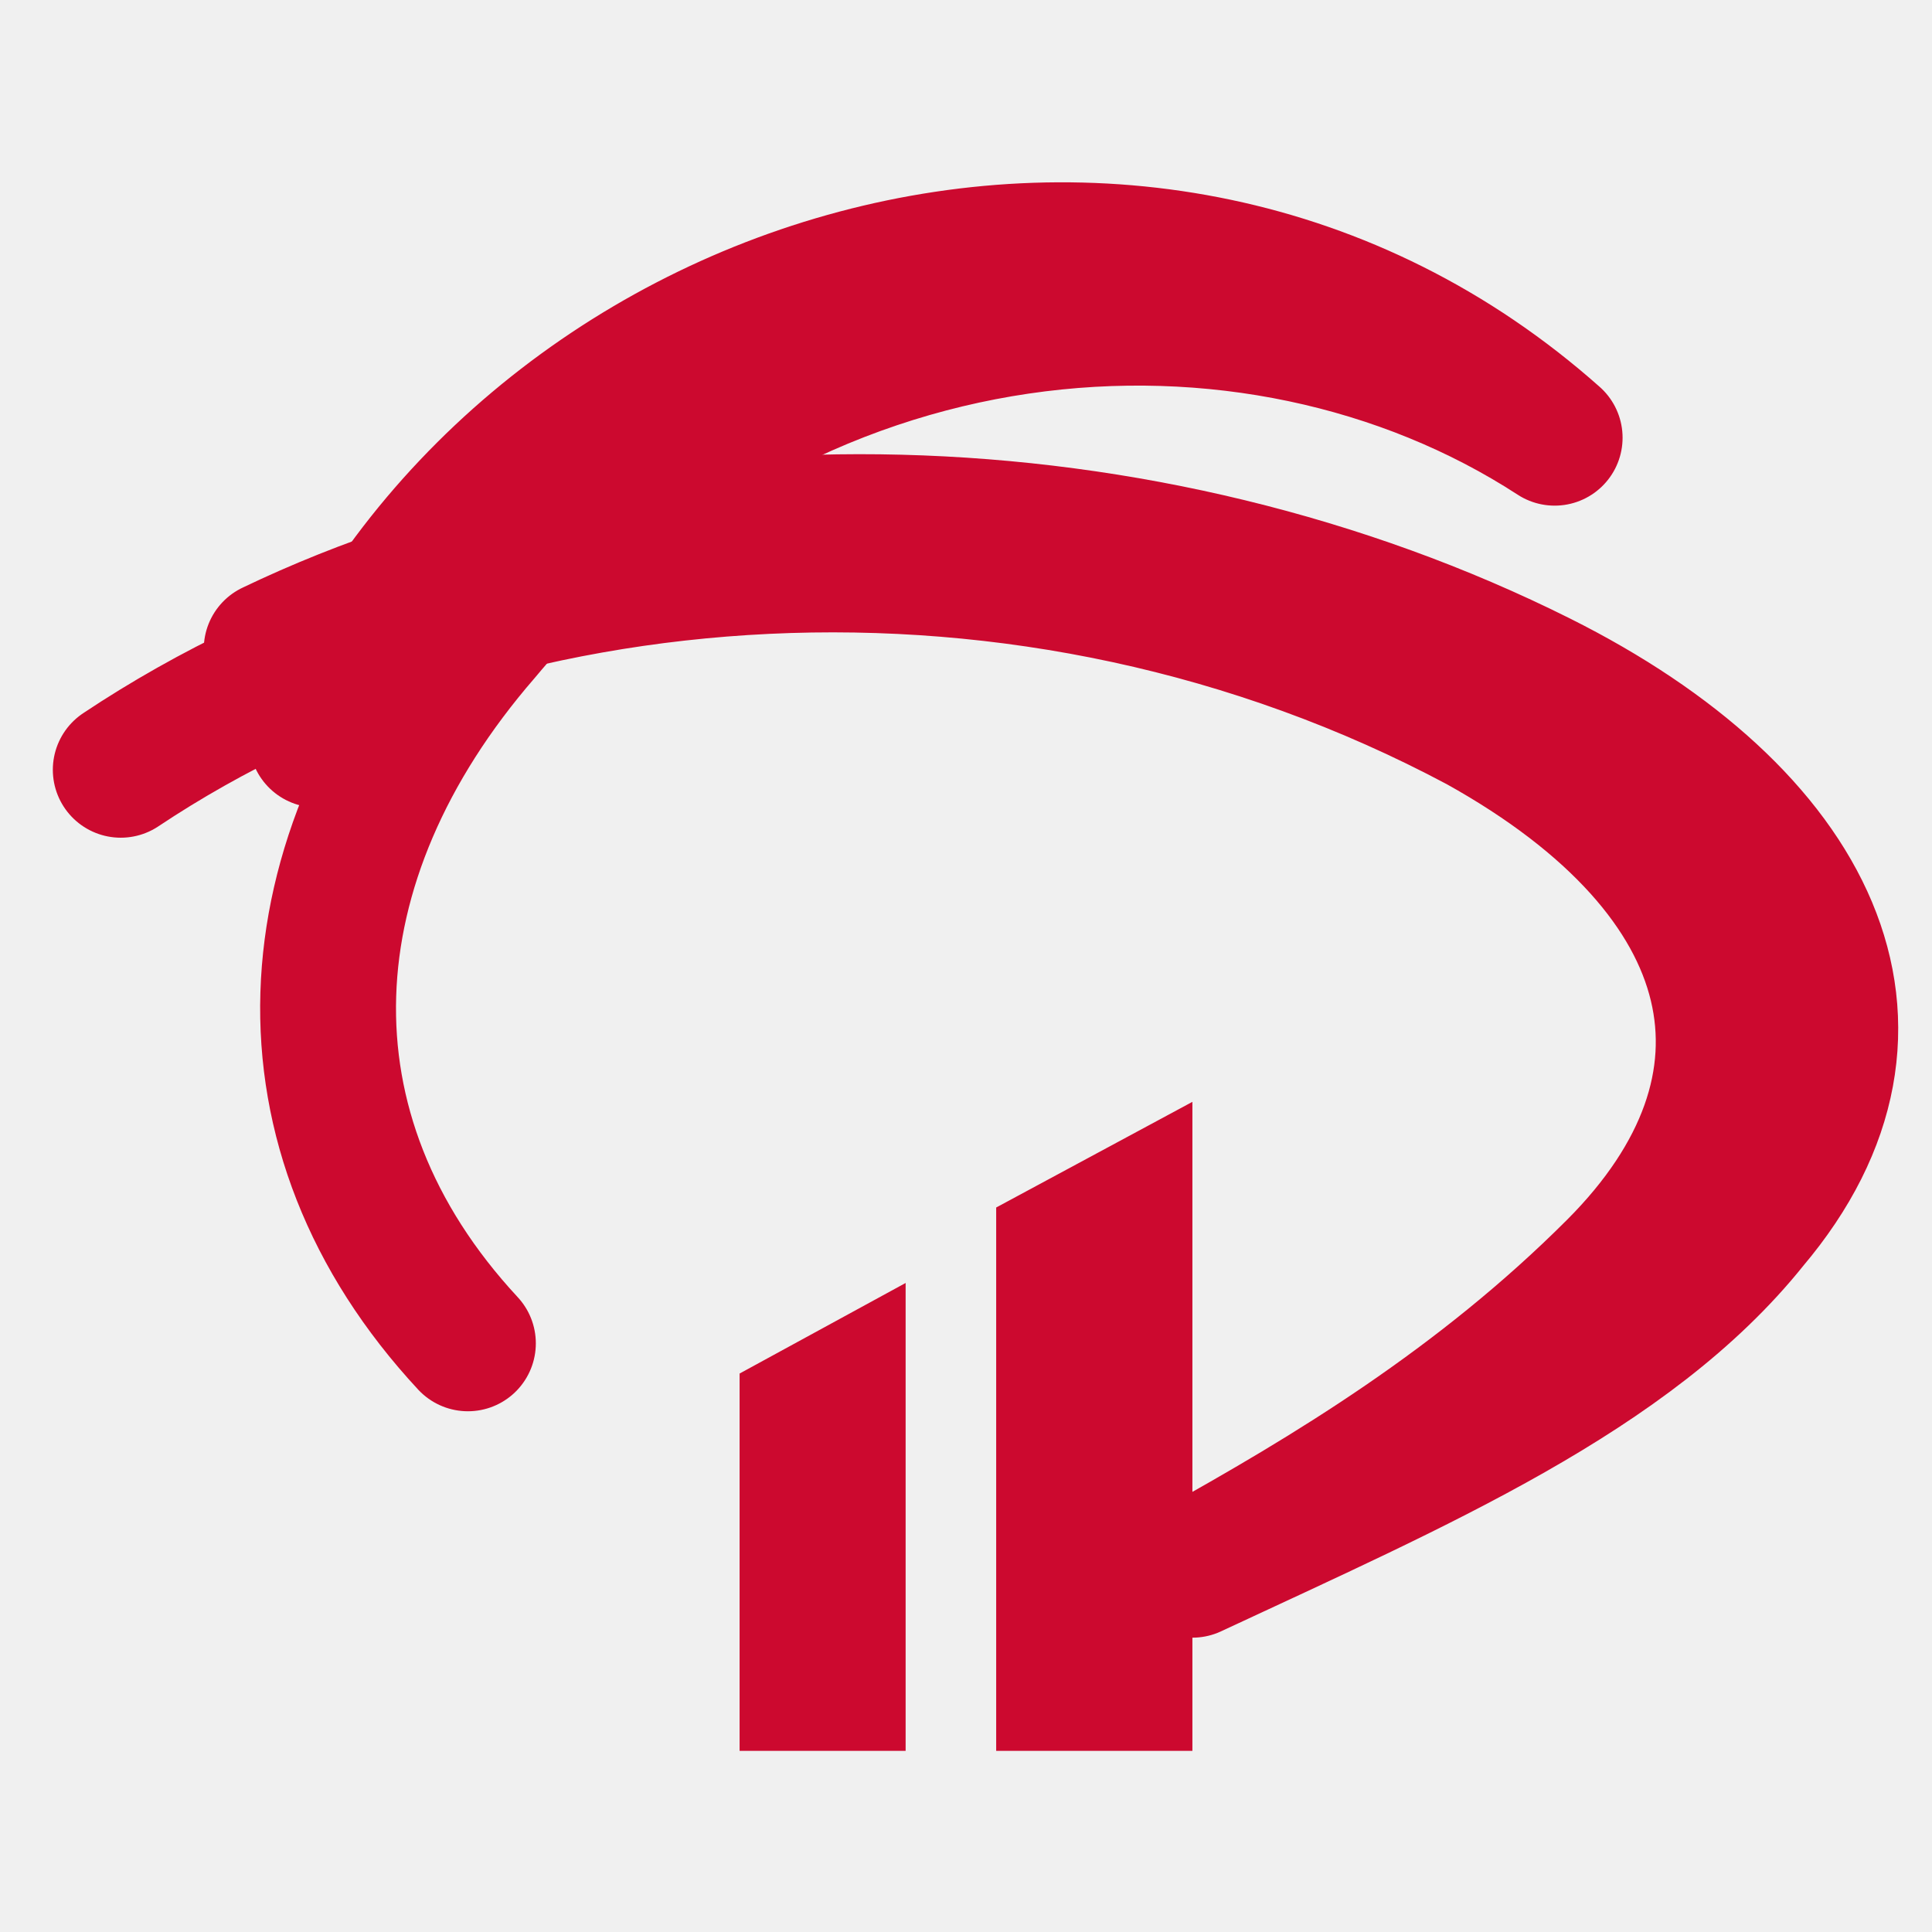
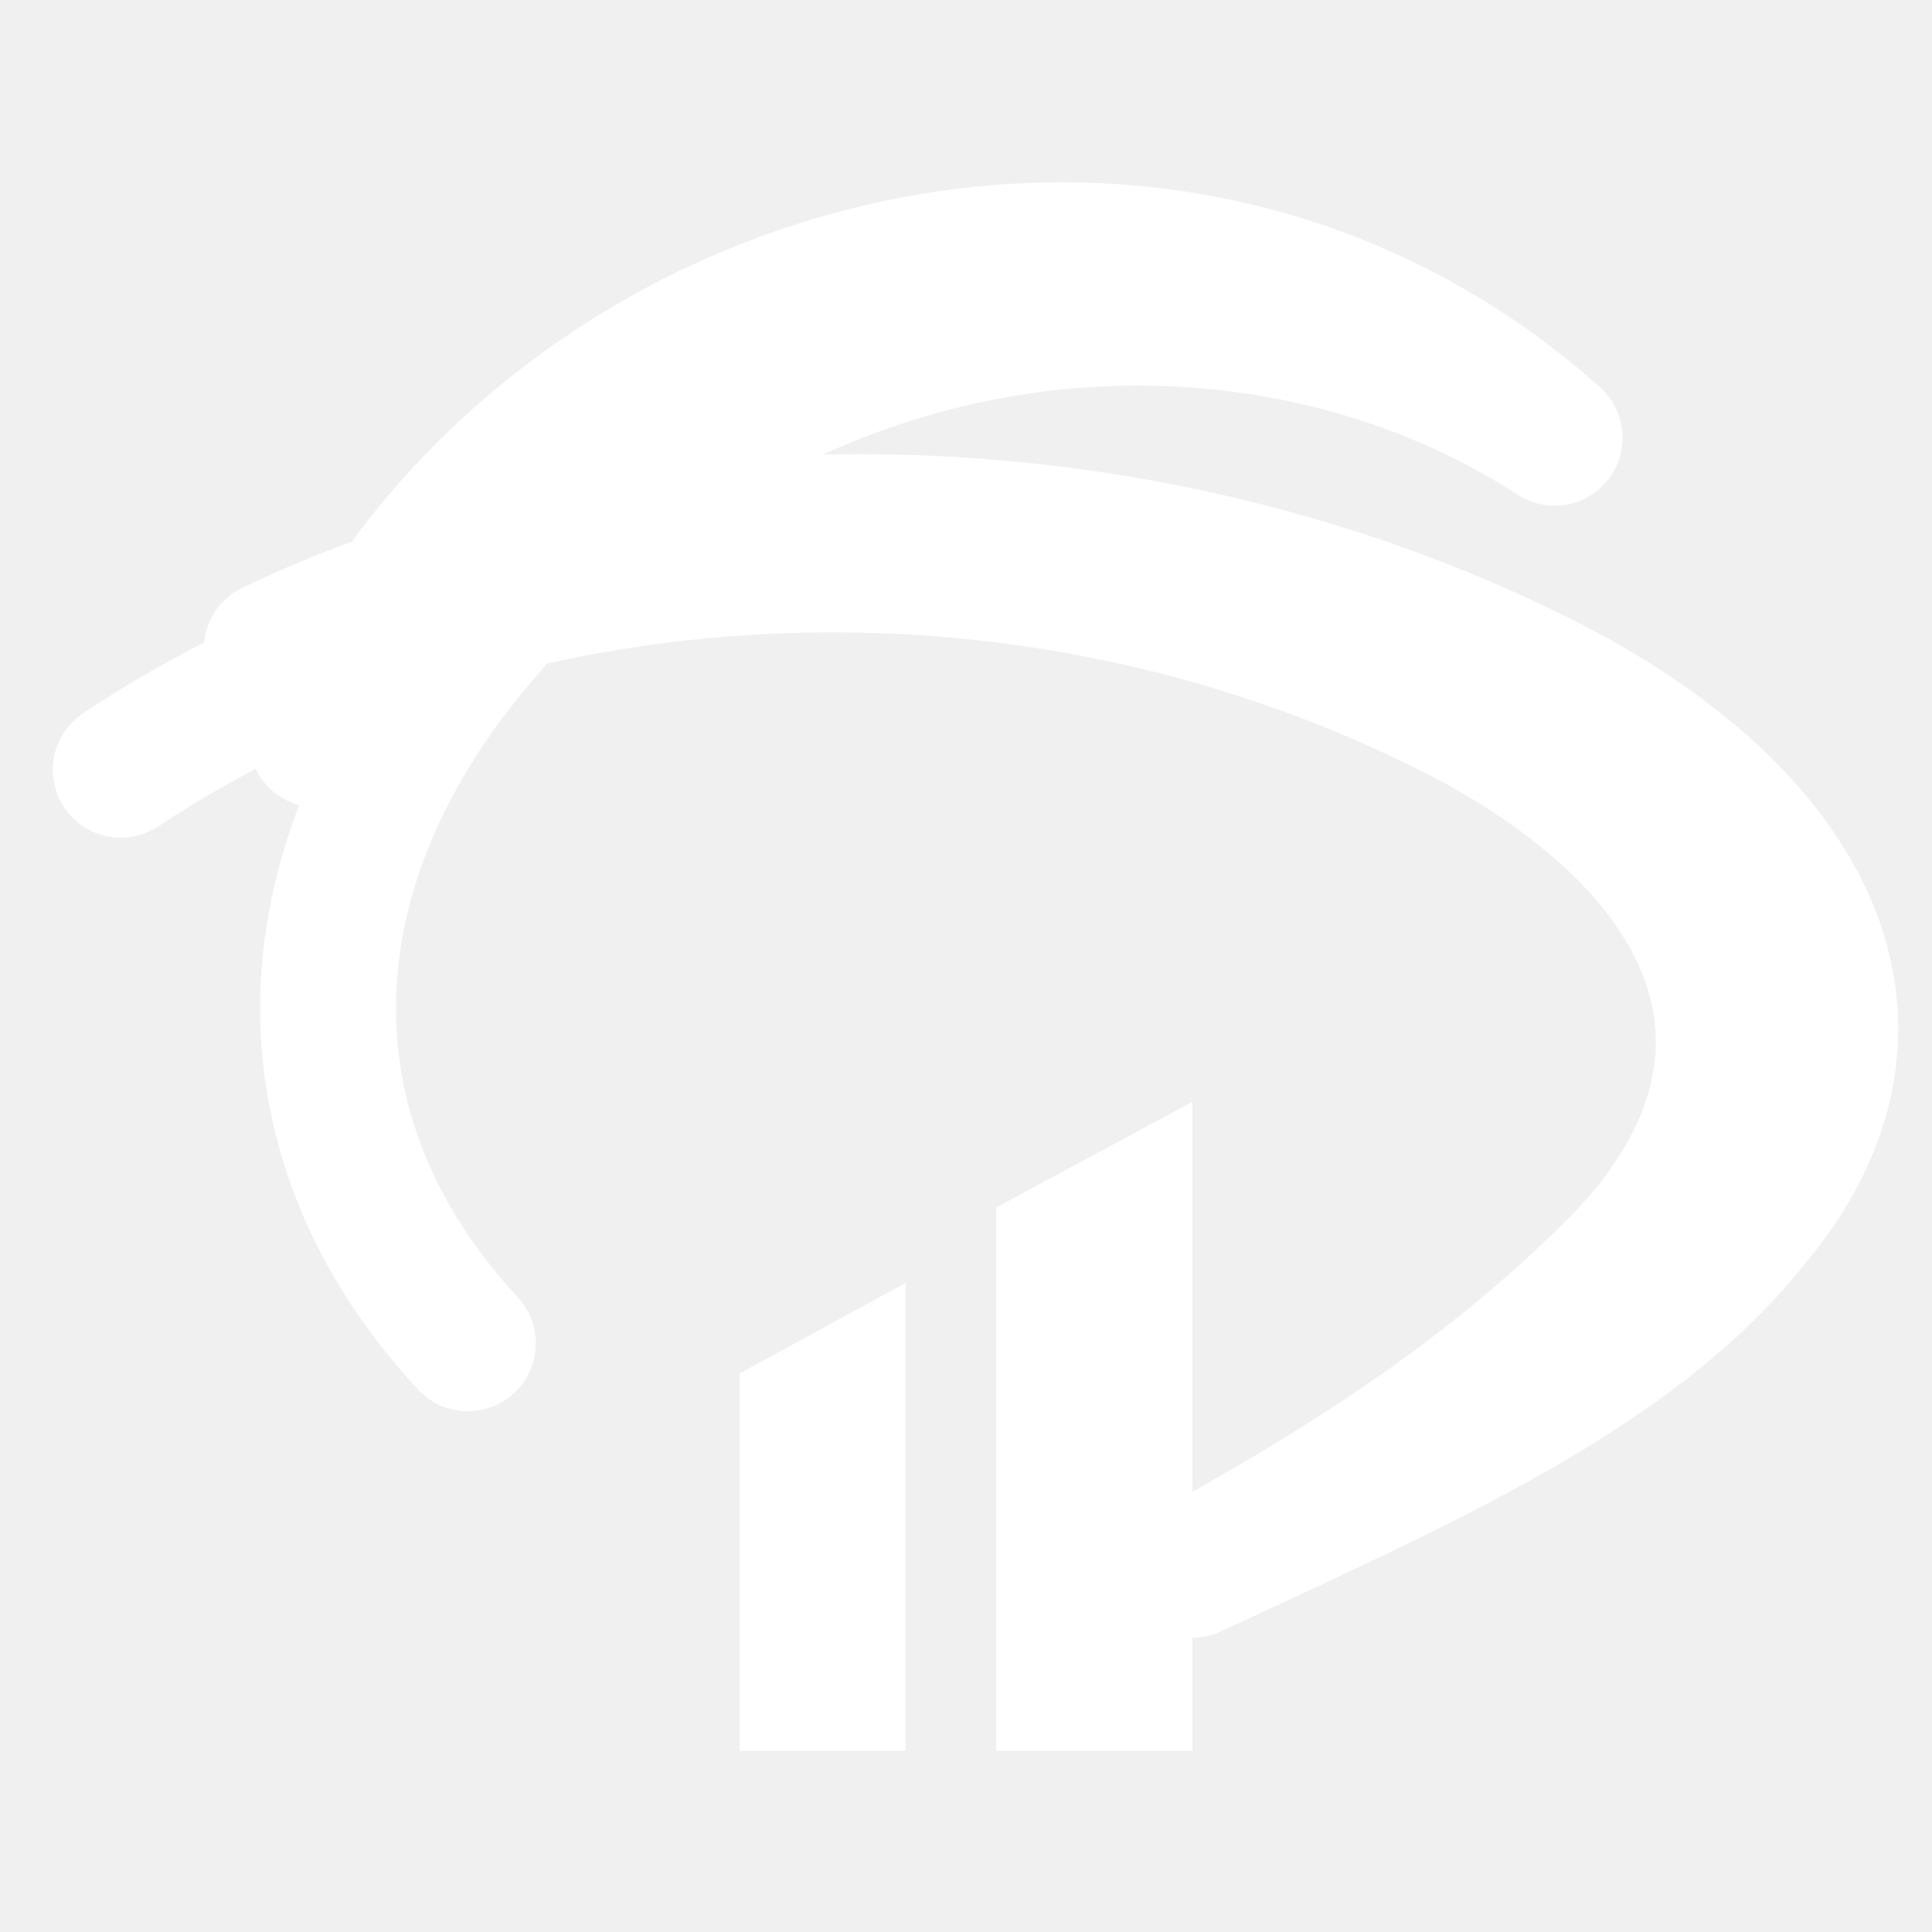
- <svg xmlns="http://www.w3.org/2000/svg" viewBox="0 0 128 128" role="img" aria-label="Símbolo vermelho decorativo">
-   <g fill="none" stroke="#CC092F" stroke-linecap="round" stroke-linejoin="round">
+ <svg xmlns="http://www.w3.org/2000/svg" viewBox="0 0 128 128" role="img" aria-label="Símbolo branco decorativo">
+   <g fill="none" stroke="#FFFFFF" stroke-linecap="round" stroke-linejoin="round">
    <path d="M21 49 C34 18 76 5 103 29 C83 16 52 18 32 42 C19 57 18 75 31 89" stroke-width="9" />
    <path d="M8 51 C32 35 68 32 98 48 C116 58 119 72 107 84 C98 93 88 99 79 104 C94 97 108 91 116 81 C127 68 120 54 102 45 C76 32 43 31 18 43" stroke-width="9" />
-     <path d="M49 91 L49 116 L60 116 L60 85 Z" fill="#CC092F" stroke="none" />
-     <path d="M66 80 L66 116 L79 116 L79 73 Z" fill="#CC092F" stroke="none" />
+     <path d="M49 91 L49 116 L60 116 L60 85 Z" fill="#FFFFFF" stroke="none" />
+     <path d="M66 80 L66 116 L79 116 L79 73 Z" fill="#FFFFFF" stroke="none" />
  </g>
</svg>
